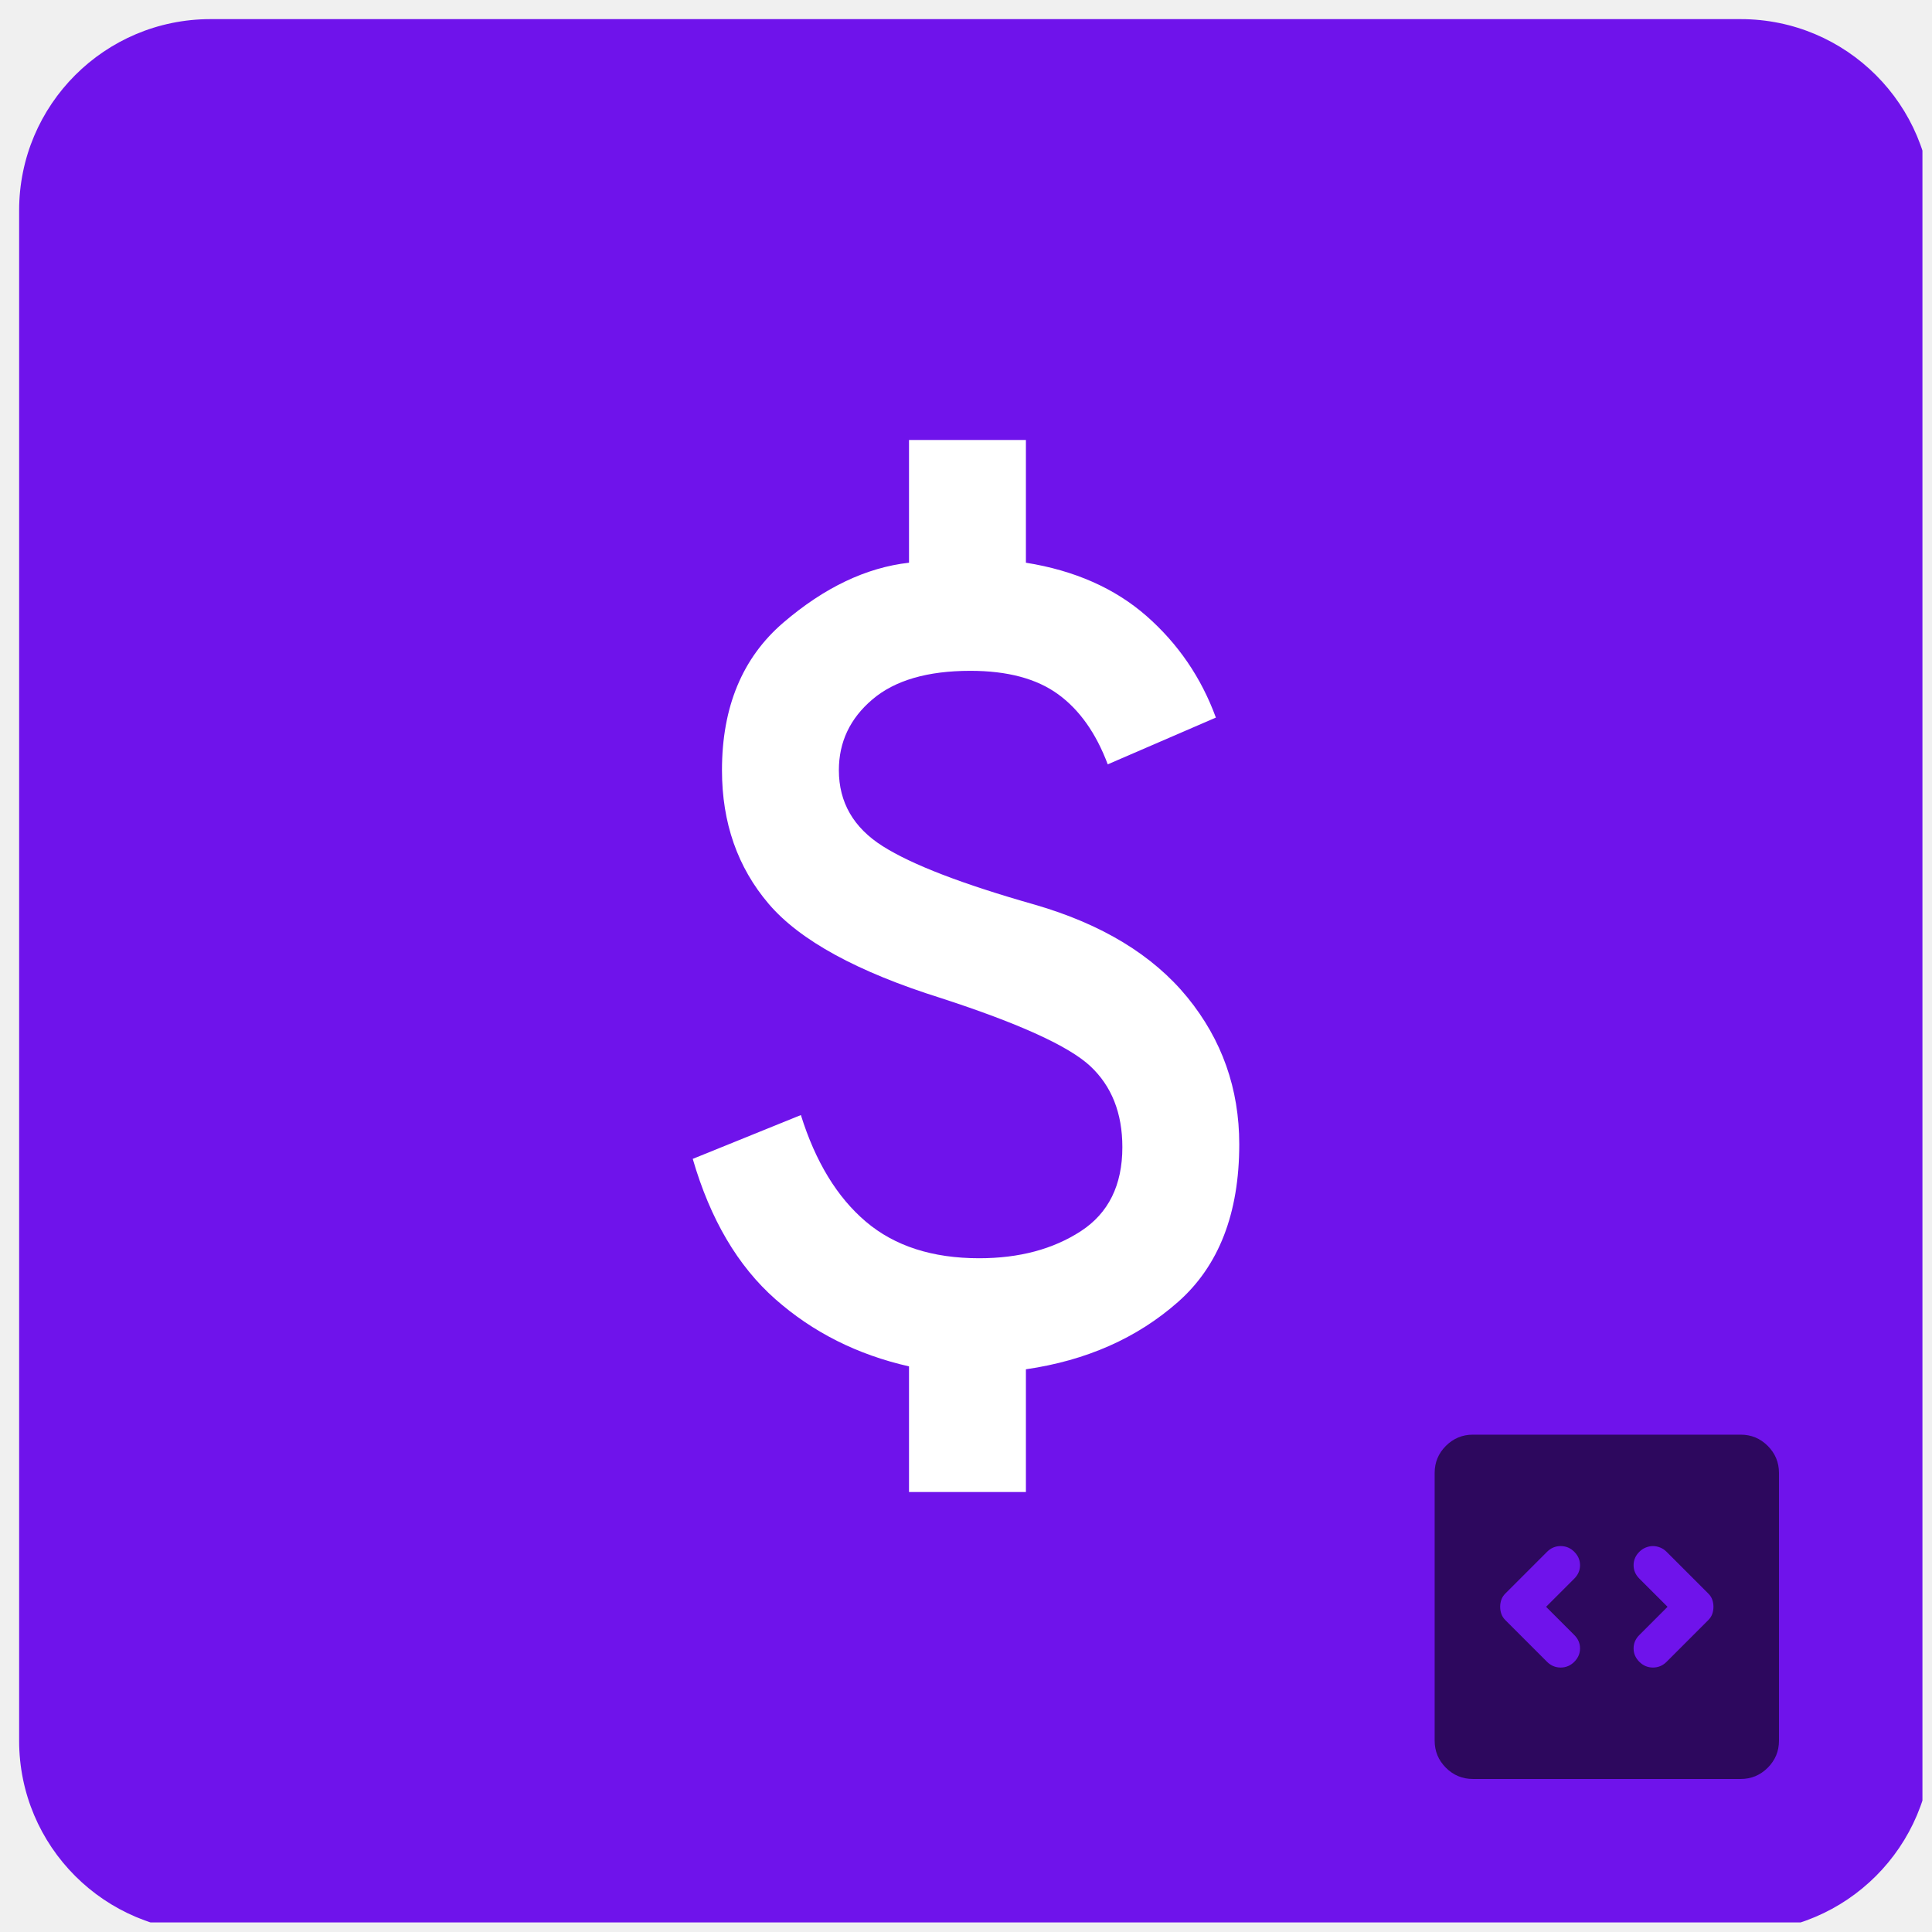
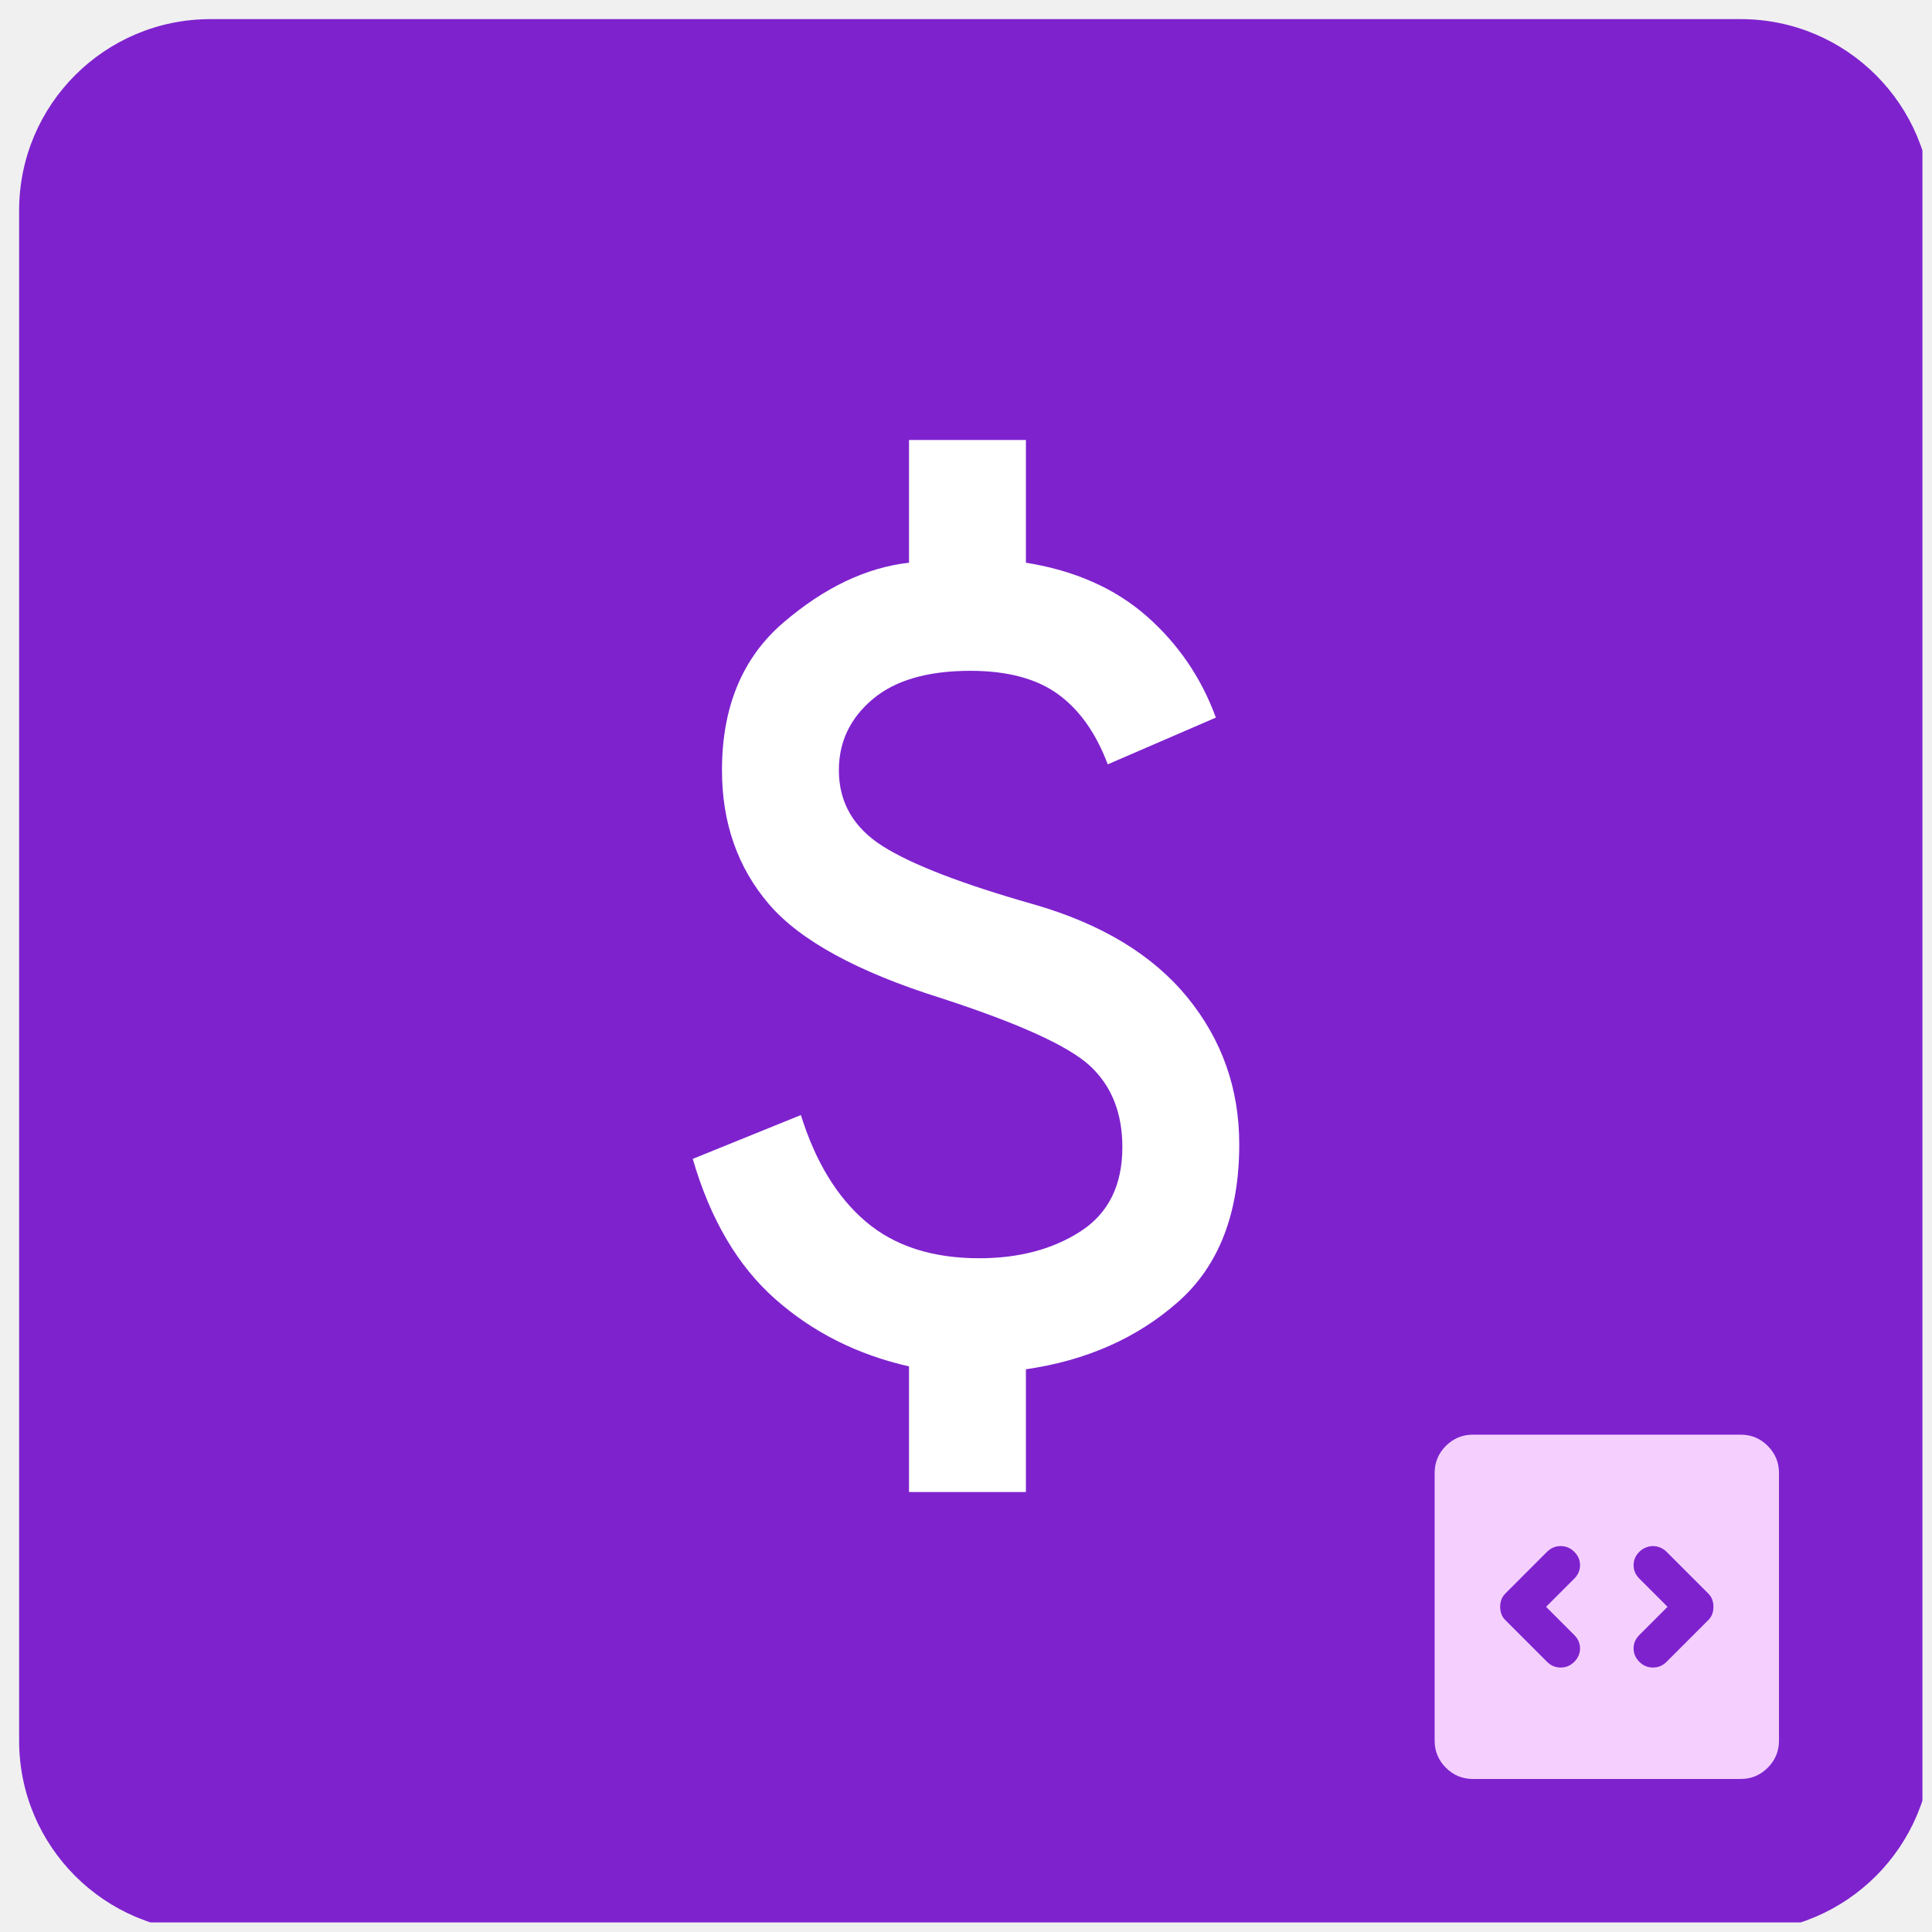
<svg xmlns="http://www.w3.org/2000/svg" width="101" height="101" viewBox="0 0 101 101" fill="none">
-   <g clip-path="url(#clip0_101_7)">
-     <g clip-path="url(#clip1_101_7)">
-       <rect x="1" y="1" width="100" height="100" rx="10" fill="#6F13EB" />
+   <g clip-path="url(#clip0_205_3)">
+     <g clip-path="url(#clip1_205_3)">
+       <rect x="1" y="1" width="100" height="100" rx="10" fill="#7E22CE" />
      <path d="M47.521 78V71.431C44.822 70.819 42.492 69.648 40.533 67.917C38.571 66.185 37.132 63.741 36.215 60.583L41.868 58.292C42.632 60.736 43.766 62.595 45.269 63.868C46.77 65.141 48.743 65.778 51.188 65.778C53.276 65.778 55.046 65.307 56.498 64.366C57.949 63.423 58.674 61.958 58.674 59.972C58.674 58.19 58.114 56.776 56.993 55.731C55.873 54.688 53.276 53.505 49.202 52.181C44.822 50.806 41.817 49.164 40.188 47.255C38.558 45.344 37.743 43.014 37.743 40.264C37.743 36.954 38.813 34.382 40.951 32.549C43.09 30.715 45.28 29.671 47.521 29.417V23H53.632V29.417C56.178 29.824 58.279 30.753 59.936 32.203C61.59 33.656 62.799 35.426 63.563 37.514L57.91 39.958C57.299 38.329 56.433 37.106 55.313 36.292C54.192 35.477 52.664 35.069 50.729 35.069C48.489 35.069 46.782 35.566 45.611 36.561C44.44 37.553 43.854 38.787 43.854 40.264C43.854 41.944 44.618 43.269 46.146 44.236C47.674 45.204 50.322 46.222 54.09 47.292C57.604 48.31 60.266 49.927 62.075 52.141C63.881 54.357 64.785 56.917 64.785 59.819C64.785 63.435 63.715 66.185 61.577 68.069C59.438 69.954 56.789 71.125 53.632 71.583V78H47.521Z" fill="white" />
-       <path d="M80.825 84L82.3 82.525C82.5 82.325 82.6 82.092 82.6 81.825C82.6 81.558 82.5 81.325 82.3 81.125C82.1 80.925 81.863 80.825 81.588 80.825C81.313 80.825 81.075 80.925 80.875 81.125L78.7 83.3C78.6 83.4 78.529 83.508 78.488 83.625C78.446 83.742 78.425 83.867 78.425 84C78.425 84.133 78.446 84.258 78.488 84.375C78.529 84.492 78.6 84.6 78.7 84.7L80.875 86.875C81.075 87.075 81.313 87.175 81.588 87.175C81.863 87.175 82.1 87.075 82.3 86.875C82.5 86.675 82.6 86.442 82.6 86.175C82.6 85.908 82.5 85.675 82.3 85.475L80.825 84ZM87.175 84L85.7 85.475C85.5 85.675 85.4 85.908 85.4 86.175C85.4 86.442 85.5 86.675 85.7 86.875C85.9 87.075 86.138 87.175 86.413 87.175C86.688 87.175 86.925 87.075 87.125 86.875L89.3 84.7C89.4 84.6 89.471 84.492 89.512 84.375C89.554 84.258 89.575 84.133 89.575 84C89.575 83.867 89.554 83.742 89.512 83.625C89.471 83.508 89.4 83.4 89.3 83.3L87.125 81.125C87.025 81.025 86.913 80.95 86.788 80.9C86.663 80.85 86.538 80.825 86.413 80.825C86.288 80.825 86.163 80.85 86.038 80.9C85.913 80.95 85.8 81.025 85.7 81.125C85.5 81.325 85.4 81.558 85.4 81.825C85.4 82.092 85.5 82.325 85.7 82.525L87.175 84ZM77 93C76.45 93 75.979 92.804 75.587 92.413C75.196 92.021 75 91.55 75 91V77C75 76.45 75.196 75.979 75.587 75.587C75.979 75.196 76.45 75 77 75H91C91.55 75 92.021 75.196 92.413 75.587C92.804 75.979 93 76.45 93 77V91C93 91.55 92.804 92.021 92.413 92.413C92.021 92.804 91.55 93 91 93H77Z" fill="#2D085E" />
+       <path d="M80.825 84L82.3 82.525C82.5 82.325 82.6 82.092 82.6 81.825C82.6 81.558 82.5 81.325 82.3 81.125C82.1 80.925 81.863 80.825 81.588 80.825C81.313 80.825 81.075 80.925 80.875 81.125L78.7 83.3C78.6 83.4 78.529 83.508 78.488 83.625C78.446 83.742 78.425 83.867 78.425 84C78.425 84.133 78.446 84.258 78.488 84.375C78.529 84.492 78.6 84.6 78.7 84.7L80.875 86.875C81.075 87.075 81.313 87.175 81.588 87.175C81.863 87.175 82.1 87.075 82.3 86.875C82.5 86.675 82.6 86.442 82.6 86.175C82.6 85.908 82.5 85.675 82.3 85.475L80.825 84ZM87.175 84L85.7 85.475C85.5 85.675 85.4 85.908 85.4 86.175C85.4 86.442 85.5 86.675 85.7 86.875C85.9 87.075 86.138 87.175 86.413 87.175C86.688 87.175 86.925 87.075 87.125 86.875L89.3 84.7C89.4 84.6 89.471 84.492 89.512 84.375C89.554 84.258 89.575 84.133 89.575 84C89.575 83.867 89.554 83.742 89.512 83.625C89.471 83.508 89.4 83.4 89.3 83.3L87.125 81.125C87.025 81.025 86.913 80.95 86.788 80.9C86.663 80.85 86.538 80.825 86.413 80.825C86.288 80.825 86.163 80.85 86.038 80.9C85.913 80.95 85.8 81.025 85.7 81.125C85.5 81.325 85.4 81.558 85.4 81.825C85.4 82.092 85.5 82.325 85.7 82.525L87.175 84ZM77 93C76.45 93 75.979 92.804 75.587 92.413C75.196 92.021 75 91.55 75 91V77C75 76.45 75.196 75.979 75.587 75.587C75.979 75.196 76.45 75 77 75H91C91.55 75 92.021 75.196 92.413 75.587C92.804 75.979 93 76.45 93 77V91C93 91.55 92.804 92.021 92.413 92.413C92.021 92.804 91.55 93 91 93H77Z" fill="#F5D0FE" />
    </g>
  </g>
  <defs>
-     <clipPath id="clip0_101_7">
+     <clipPath id="clip0_205_3">
      <rect width="100" height="100" fill="white" transform="translate(0.5 0.5)" />
    </clipPath>
-     <clipPath id="clip1_101_7">
+     <clipPath id="clip1_205_3">
      <rect width="100" height="100" fill="white" transform="translate(0.5 0.5)" />
    </clipPath>
  </defs>
</svg>
